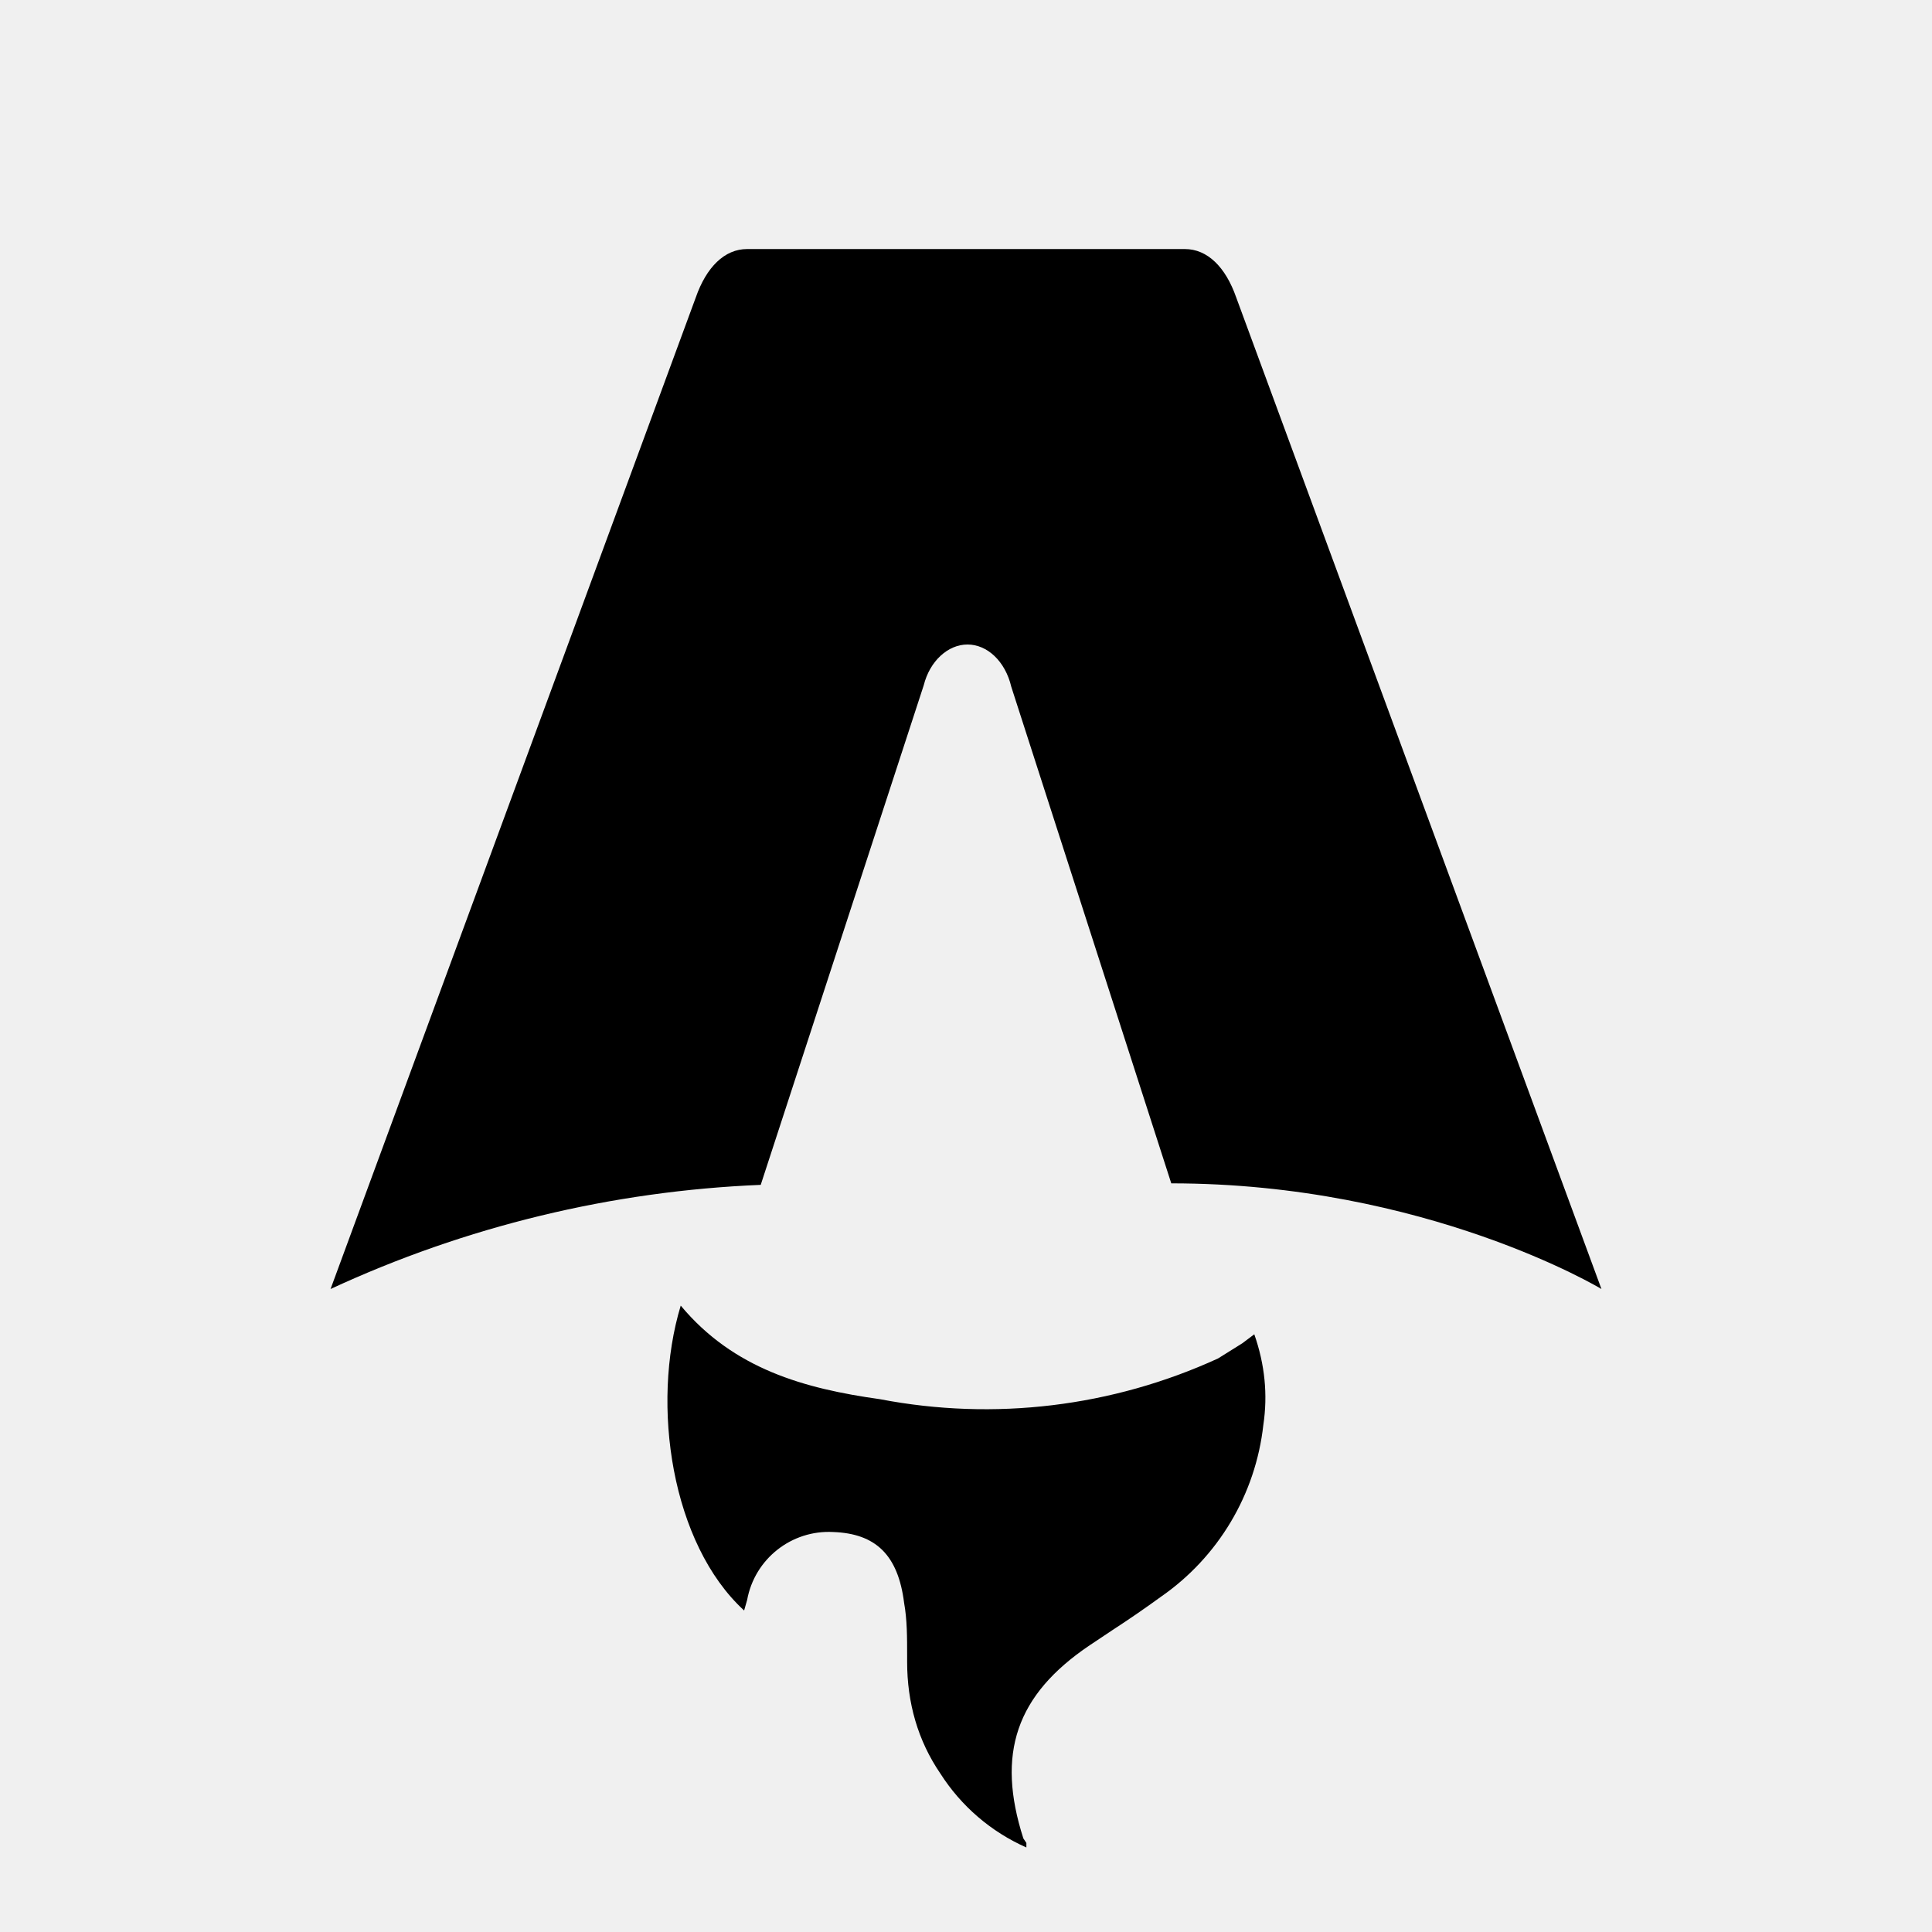
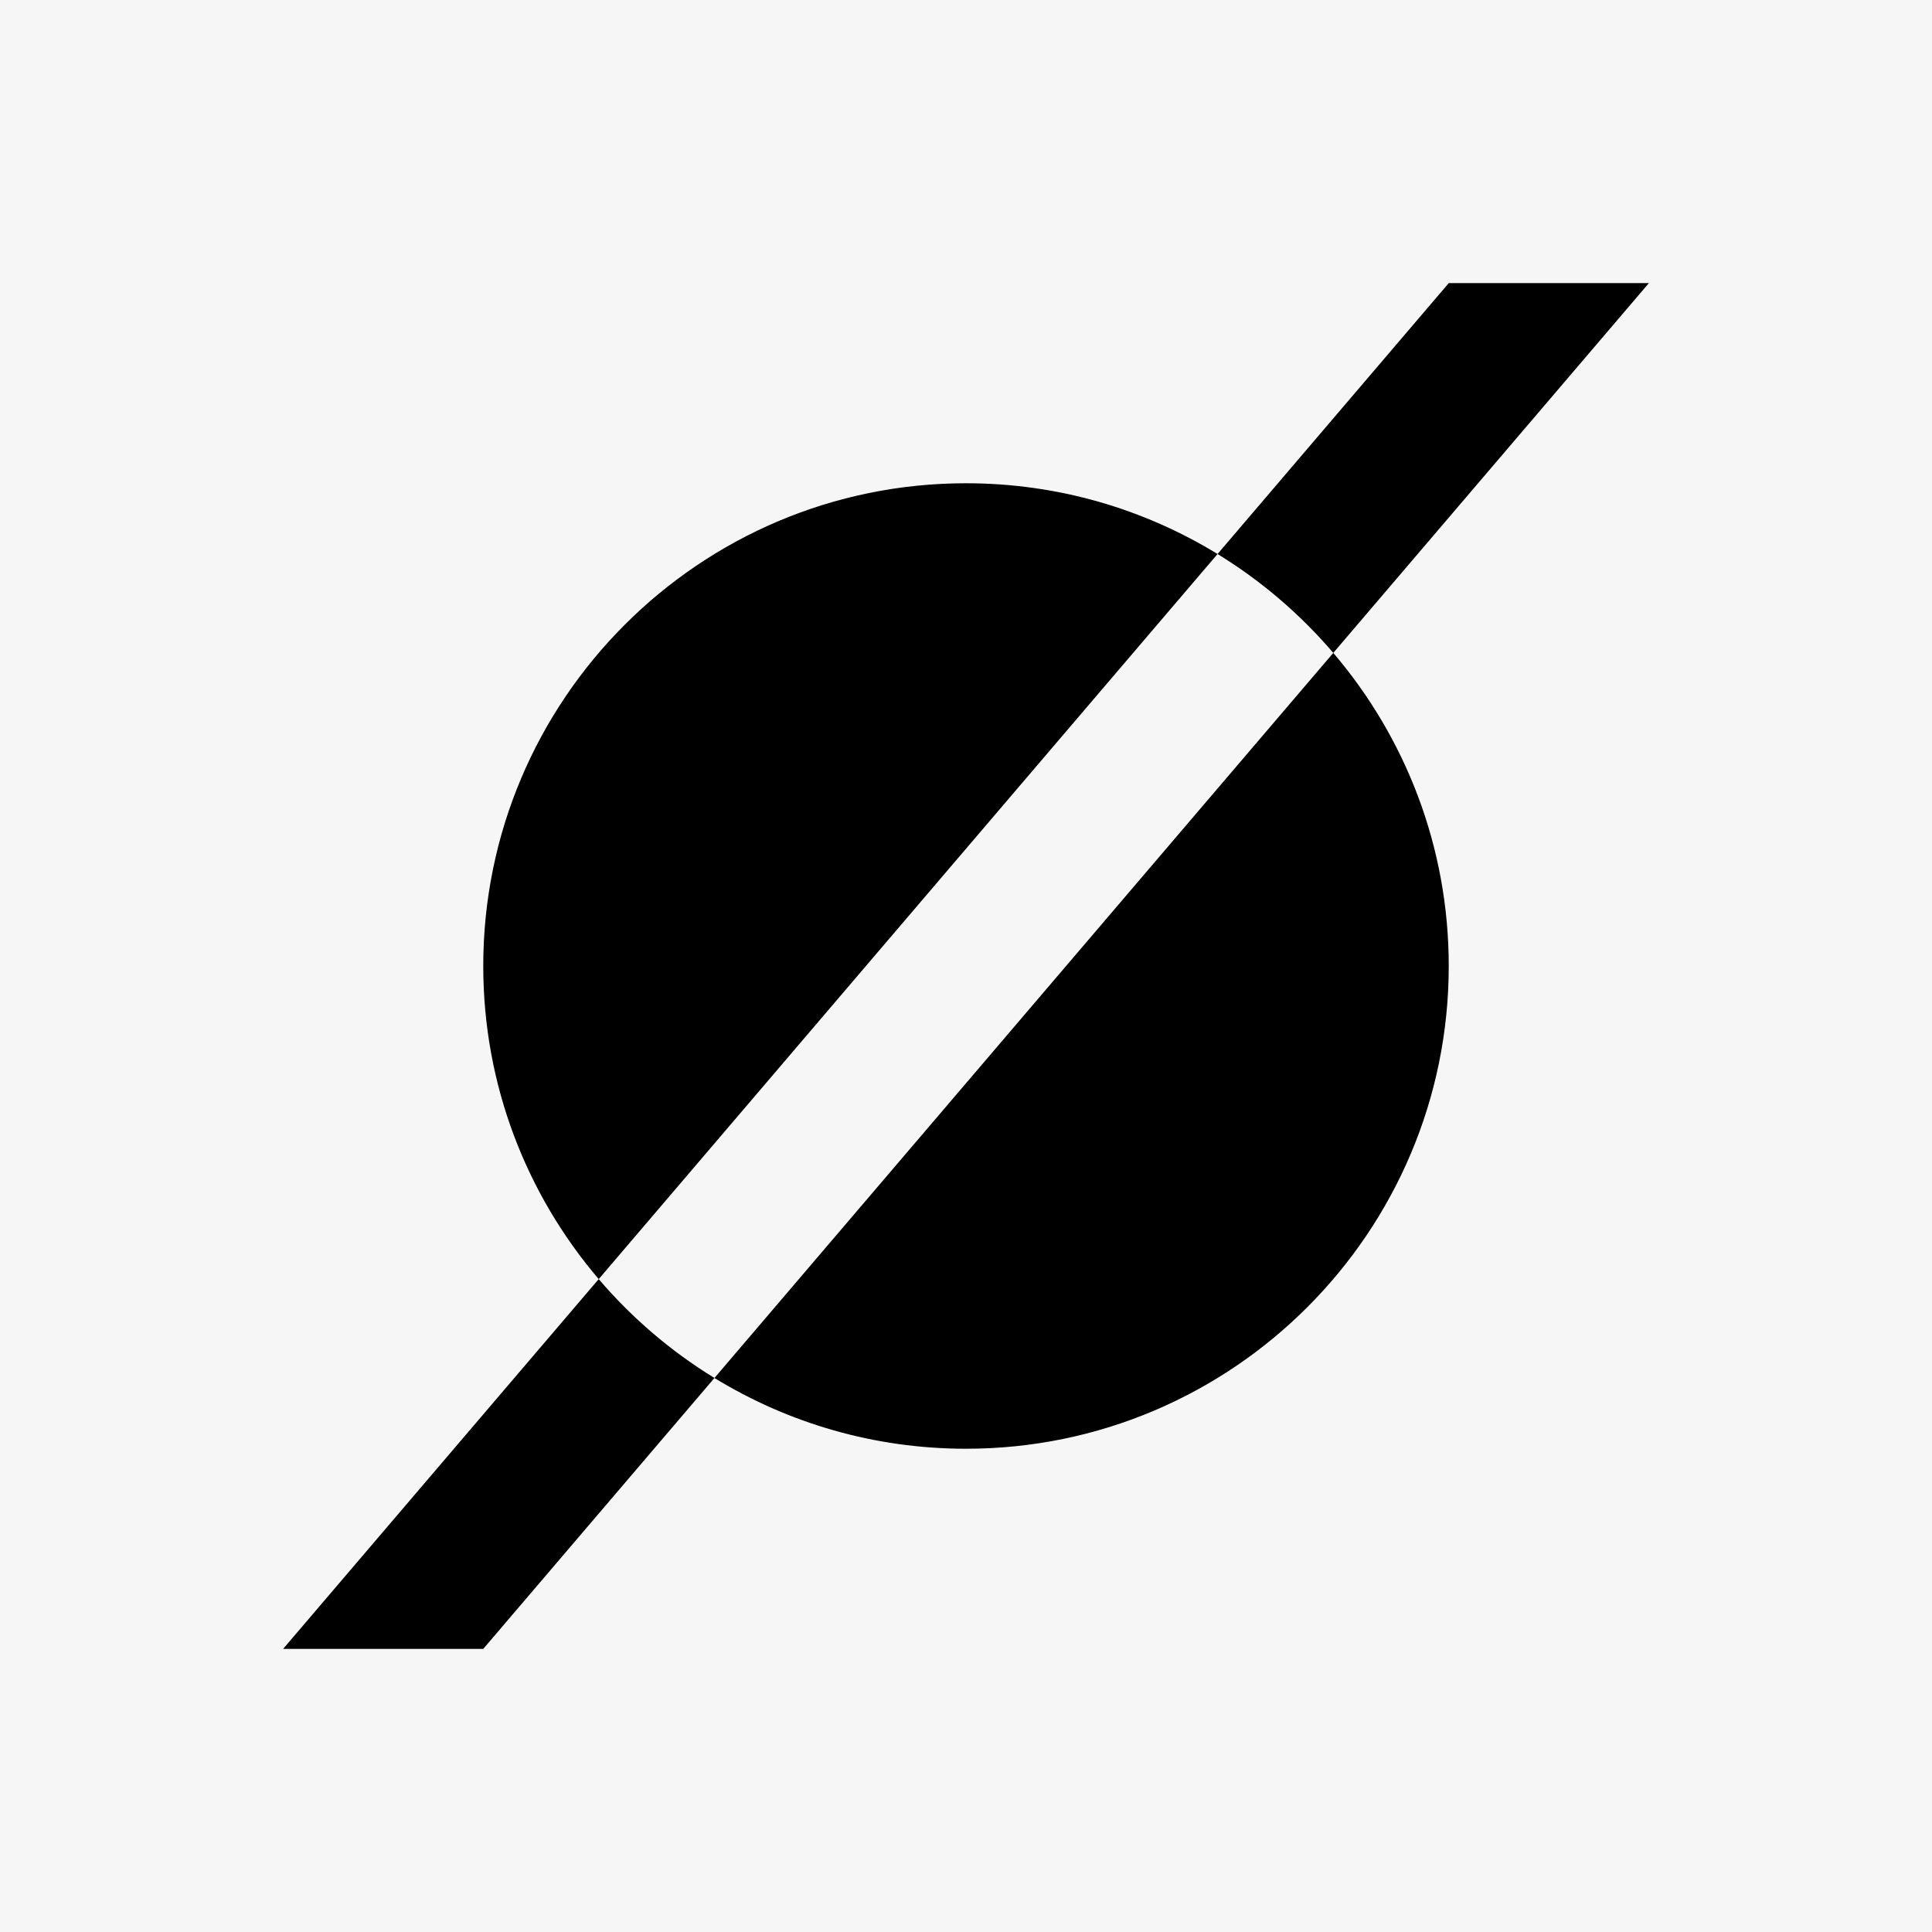
- <svg xmlns="http://www.w3.org/2000/svg" fill="none" viewBox="0 0 128 128">
-   <path d="M50.4 78.5a75.1 75.1 0 0 0-28.5 6.9l24.2-65.7c.7-2 1.9-3.2 3.4-3.2h29c1.5 0 2.7 1.2 3.4 3.2l24.2 65.7s-11.6-7-28.5-7L67 45.5c-.4-1.7-1.6-2.8-2.9-2.8-1.3 0-2.5 1.1-2.9 2.7L50.4 78.5Zm-1.1 28.2Zm-4.2-20.2c-2 6.6-.6 15.8 4.2 20.2a17.5 17.5 0 0 1 .2-.7 5.5 5.5 0 0 1 5.7-4.5c2.8.1 4.3 1.5 4.7 4.7.2 1.1.2 2.3.2 3.5v.4c0 2.7.7 5.2 2.2 7.4a13 13 0 0 0 5.7 4.9v-.3l-.2-.3c-1.8-5.6-.5-9.5 4.4-12.8l1.5-1a73 73 0 0 0 3.2-2.2 16 16 0 0 0 6.8-11.4c.3-2 .1-4-.6-6l-.8.6-1.6 1a37 37 0 0 1-22.4 2.7c-5-.7-9.7-2-13.2-6.2Z" />
-   <style>
-         path { fill: #000; }
-         @media (prefers-color-scheme: dark) {
-             path { fill: #FFF; }
-         }
-     </style>
+ <svg xmlns="http://www.w3.org/2000/svg" viewBox="0 0 1024 1024" width="1024" height="1024">
+   <defs />
+   <g>
+     <rect fill="#ffffff" fill-opacity="0.381" x="0" y="0" width="1024" height="1024" />
+     <g>
+       <g>
+         <path d="M706.669,346.052 C706.669,346.052 873.943,150.057 873.943,150.057 C873.943,150.057 767.864,150.057 767.864,150.057 C767.864,150.057 645.324,293.638 645.324,293.638 C668.445,307.798 689.15,325.525 706.669,346.052 ZM645.324,293.638 C606.484,269.852 560.827,256.136 512,256.136 C370.818,256.136 256.136,370.818 256.136,512 C256.136,575.289 279.182,633.254 317.331,677.948 C317.331,677.948 645.324,293.638 645.324,293.638 ZM378.676,730.362 C378.676,730.362 706.669,346.052 706.669,346.052 C744.818,390.746 767.864,448.711 767.864,512 C767.864,653.182 653.182,767.864 512,767.864 C463.173,767.864 417.516,754.148 378.676,730.362 ZM317.331,677.948 C317.331,677.948 150.057,873.943 150.057,873.943 C150.057,873.943 256.136,873.943 256.136,873.943 C256.136,873.943 378.676,730.362 378.676,730.362 C355.555,716.202 334.85,698.475 317.331,677.948 Z" fill="#000000" />
+       </g>
+     </g>
+   </g>
</svg>
